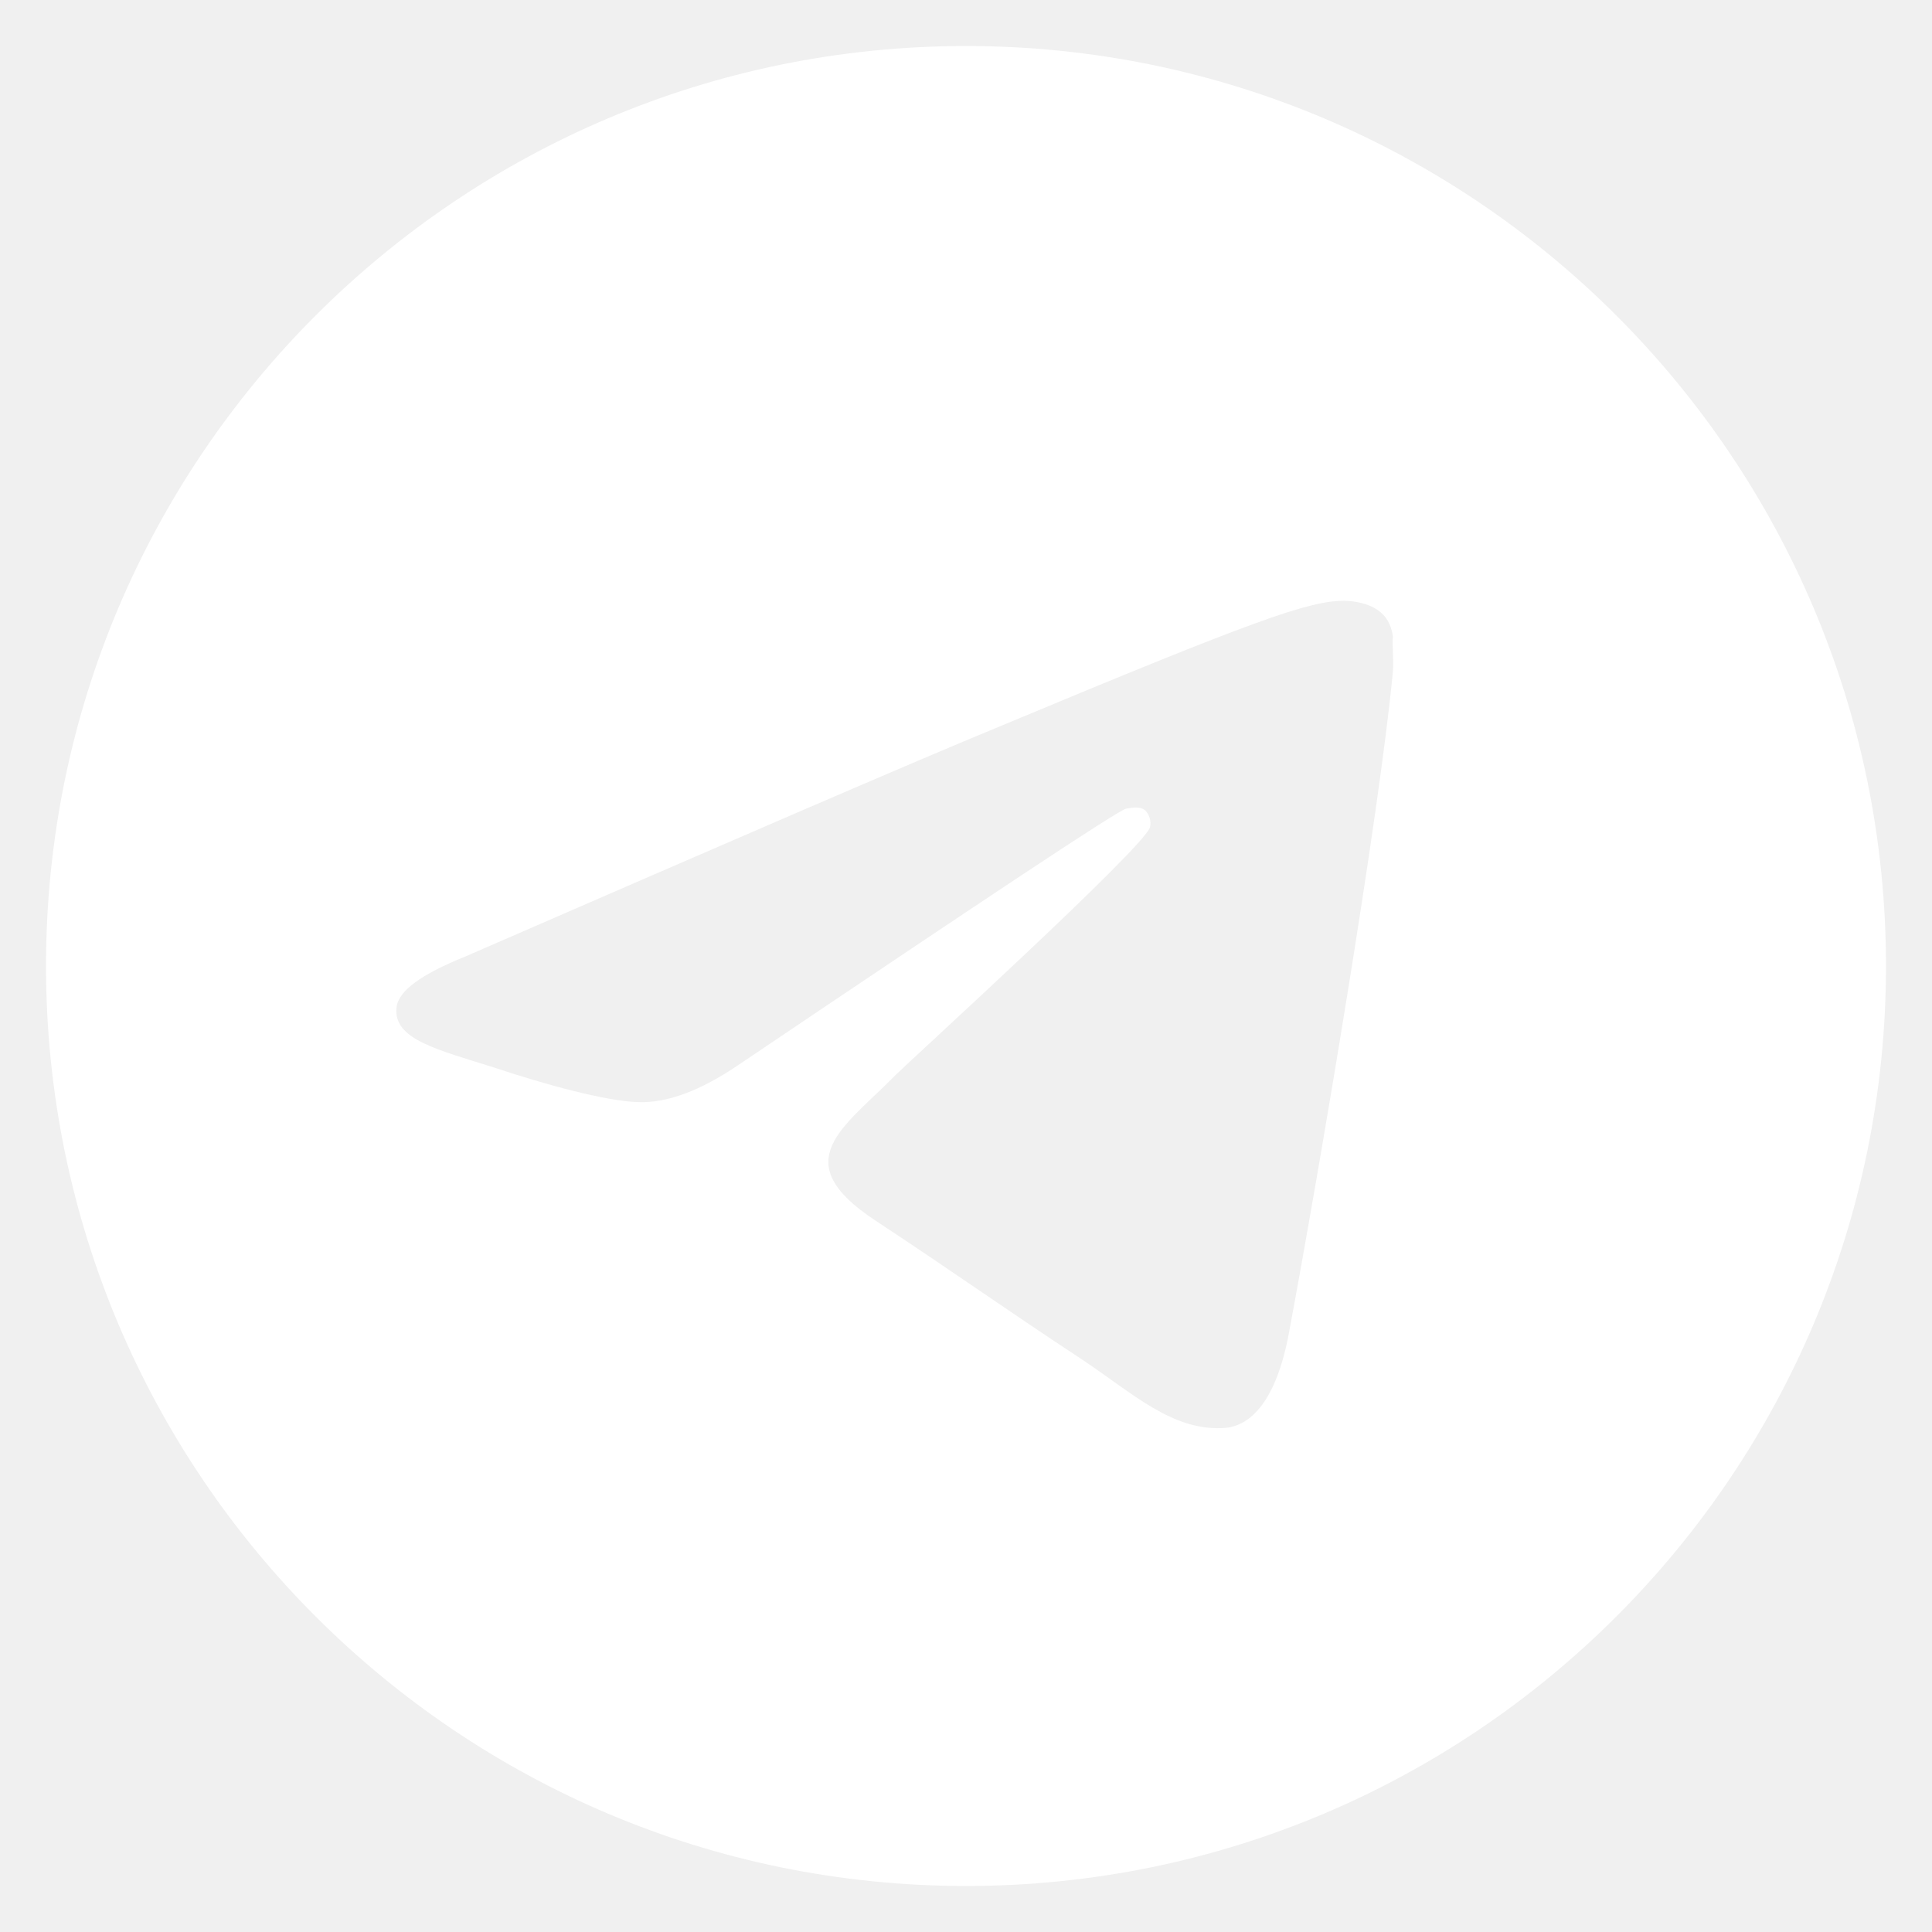
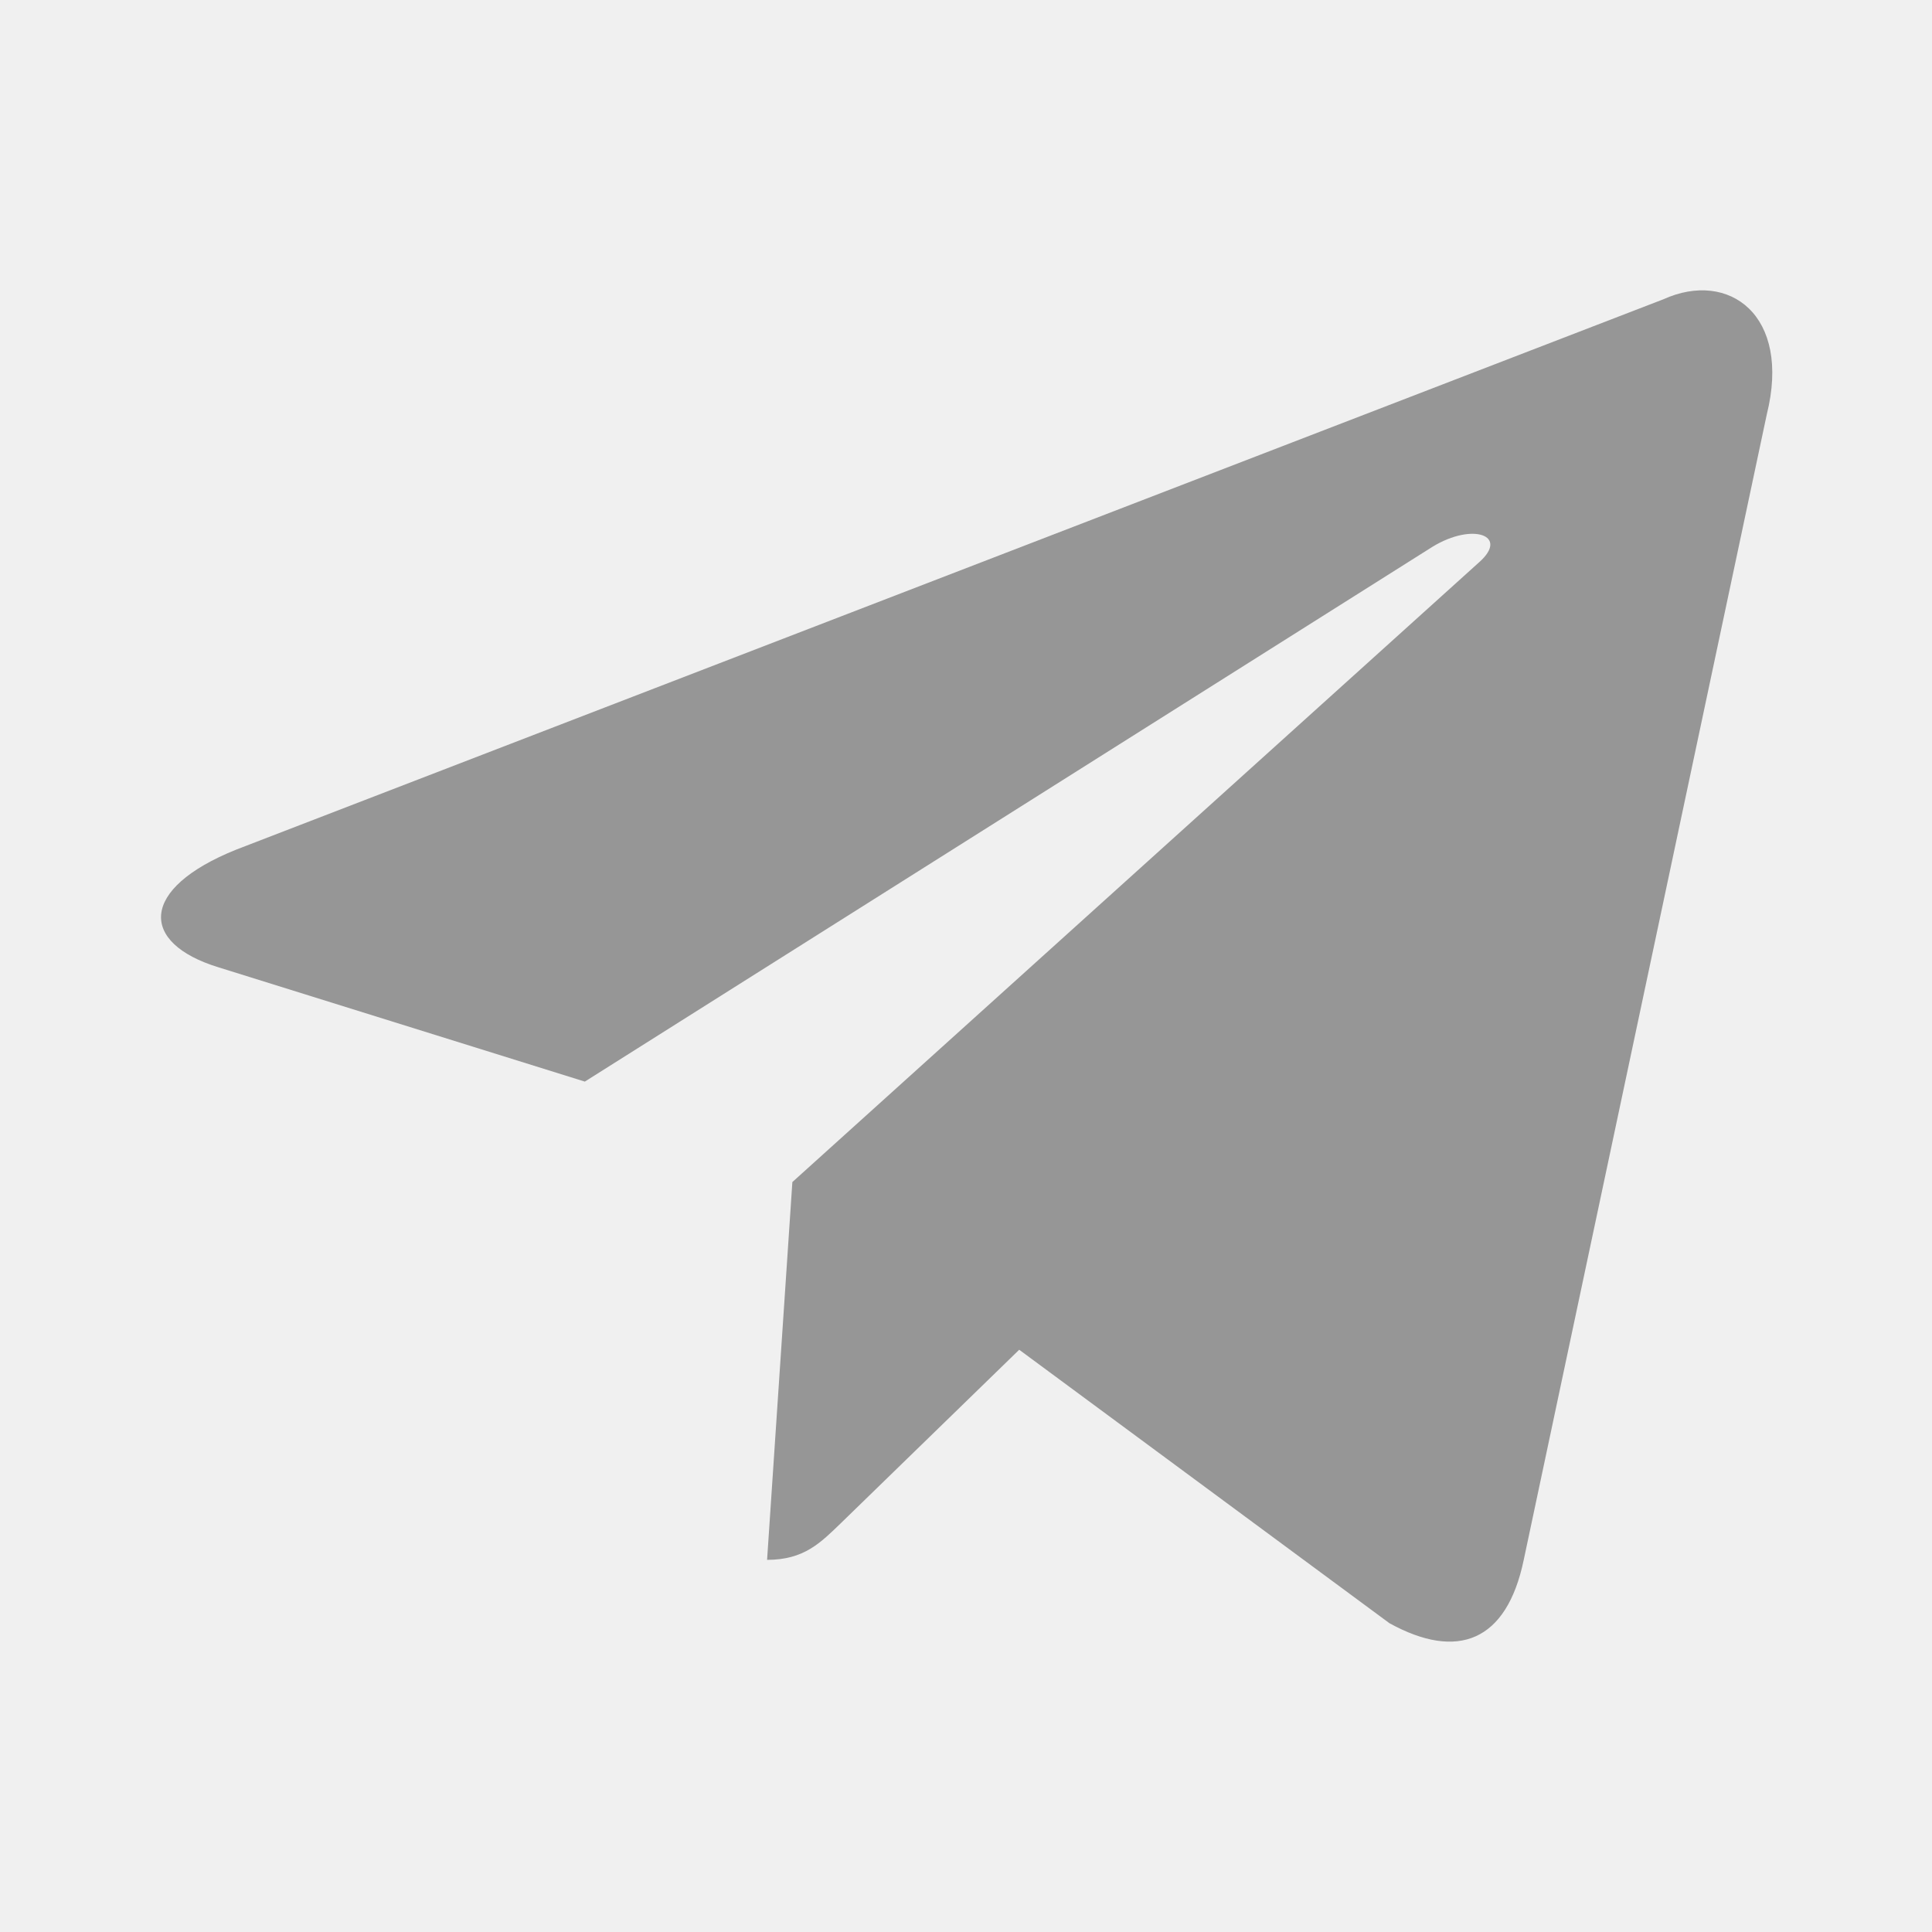
- <svg xmlns="http://www.w3.org/2000/svg" width="28" height="28" viewBox="0 0 28 28" fill="none">
-   <path d="M14 0.667C6.64 0.667 0.667 6.64 0.667 14C0.667 21.36 6.64 27.333 14 27.333C21.36 27.333 27.333 21.36 27.333 14C27.333 6.64 21.36 0.667 14 0.667ZM20.187 9.733C19.987 11.84 19.12 16.96 18.68 19.32C18.493 20.32 18.12 20.653 17.773 20.693C17 20.76 16.413 20.187 15.667 19.693C14.493 18.92 13.827 18.44 12.693 17.693C11.373 16.827 12.227 16.347 12.987 15.573C13.187 15.373 16.6 12.267 16.667 11.987C16.676 11.944 16.675 11.9 16.663 11.858C16.651 11.817 16.63 11.778 16.6 11.747C16.52 11.68 16.413 11.707 16.32 11.72C16.2 11.747 14.333 12.987 10.693 15.44C10.16 15.8 9.68 15.987 9.253 15.973C8.773 15.96 7.867 15.707 7.187 15.48C6.347 15.213 5.693 15.067 5.747 14.6C5.773 14.36 6.107 14.12 6.733 13.867C10.627 12.173 13.213 11.053 14.507 10.52C18.213 8.973 18.973 8.707 19.48 8.707C19.587 8.707 19.84 8.733 20 8.867C20.133 8.973 20.173 9.12 20.187 9.227C20.173 9.307 20.2 9.547 20.187 9.733Z" fill="white" />
+ <svg xmlns="http://www.w3.org/2000/svg" width="24" height="24" viewBox="0 0 24 24" fill="none">
+   <path d="M20.665 3.717L2.935 10.554C1.725 11.04 1.732 11.715 2.713 12.016L7.265 13.436L17.797 6.791C18.295 6.488 18.75 6.651 18.376 6.983L9.843 14.684H9.841L9.843 14.685L9.529 19.377C9.989 19.377 10.192 19.166 10.45 18.917L12.661 16.767L17.26 20.164C18.108 20.631 18.717 20.391 18.928 19.379L21.947 5.151C22.256 3.912 21.474 3.351 20.665 3.717Z" fill="#969696" />
</svg>
